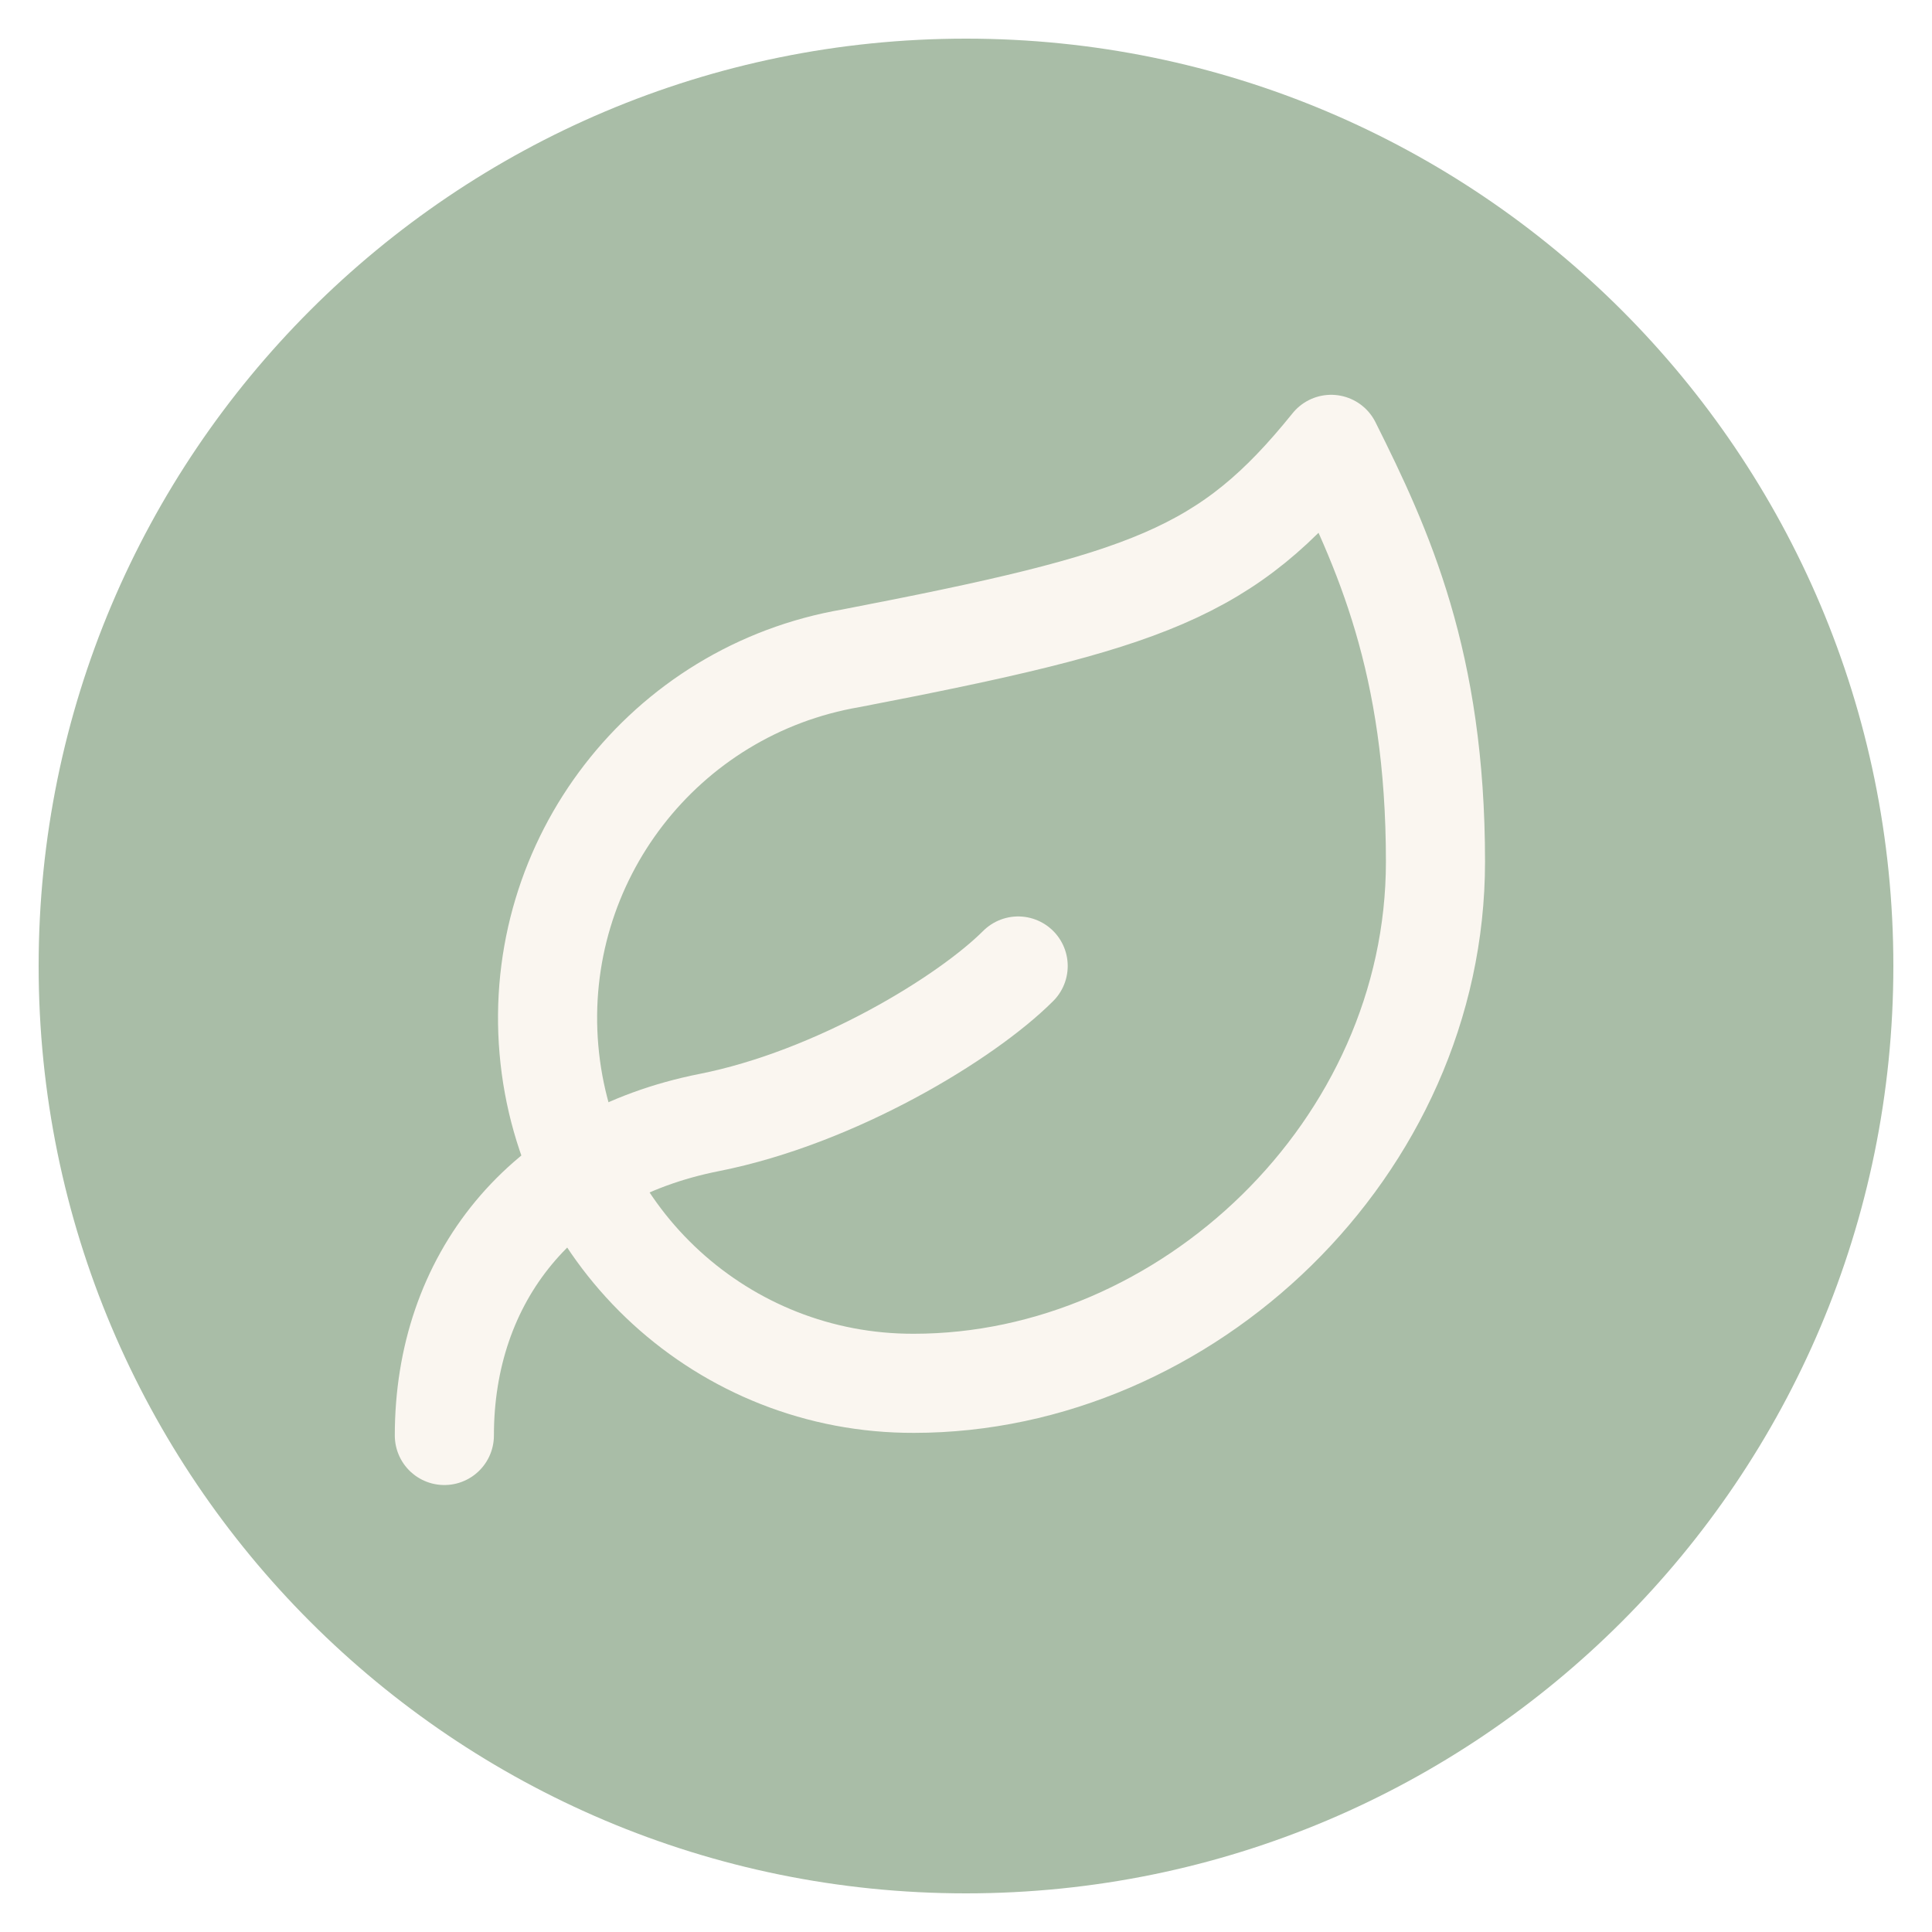
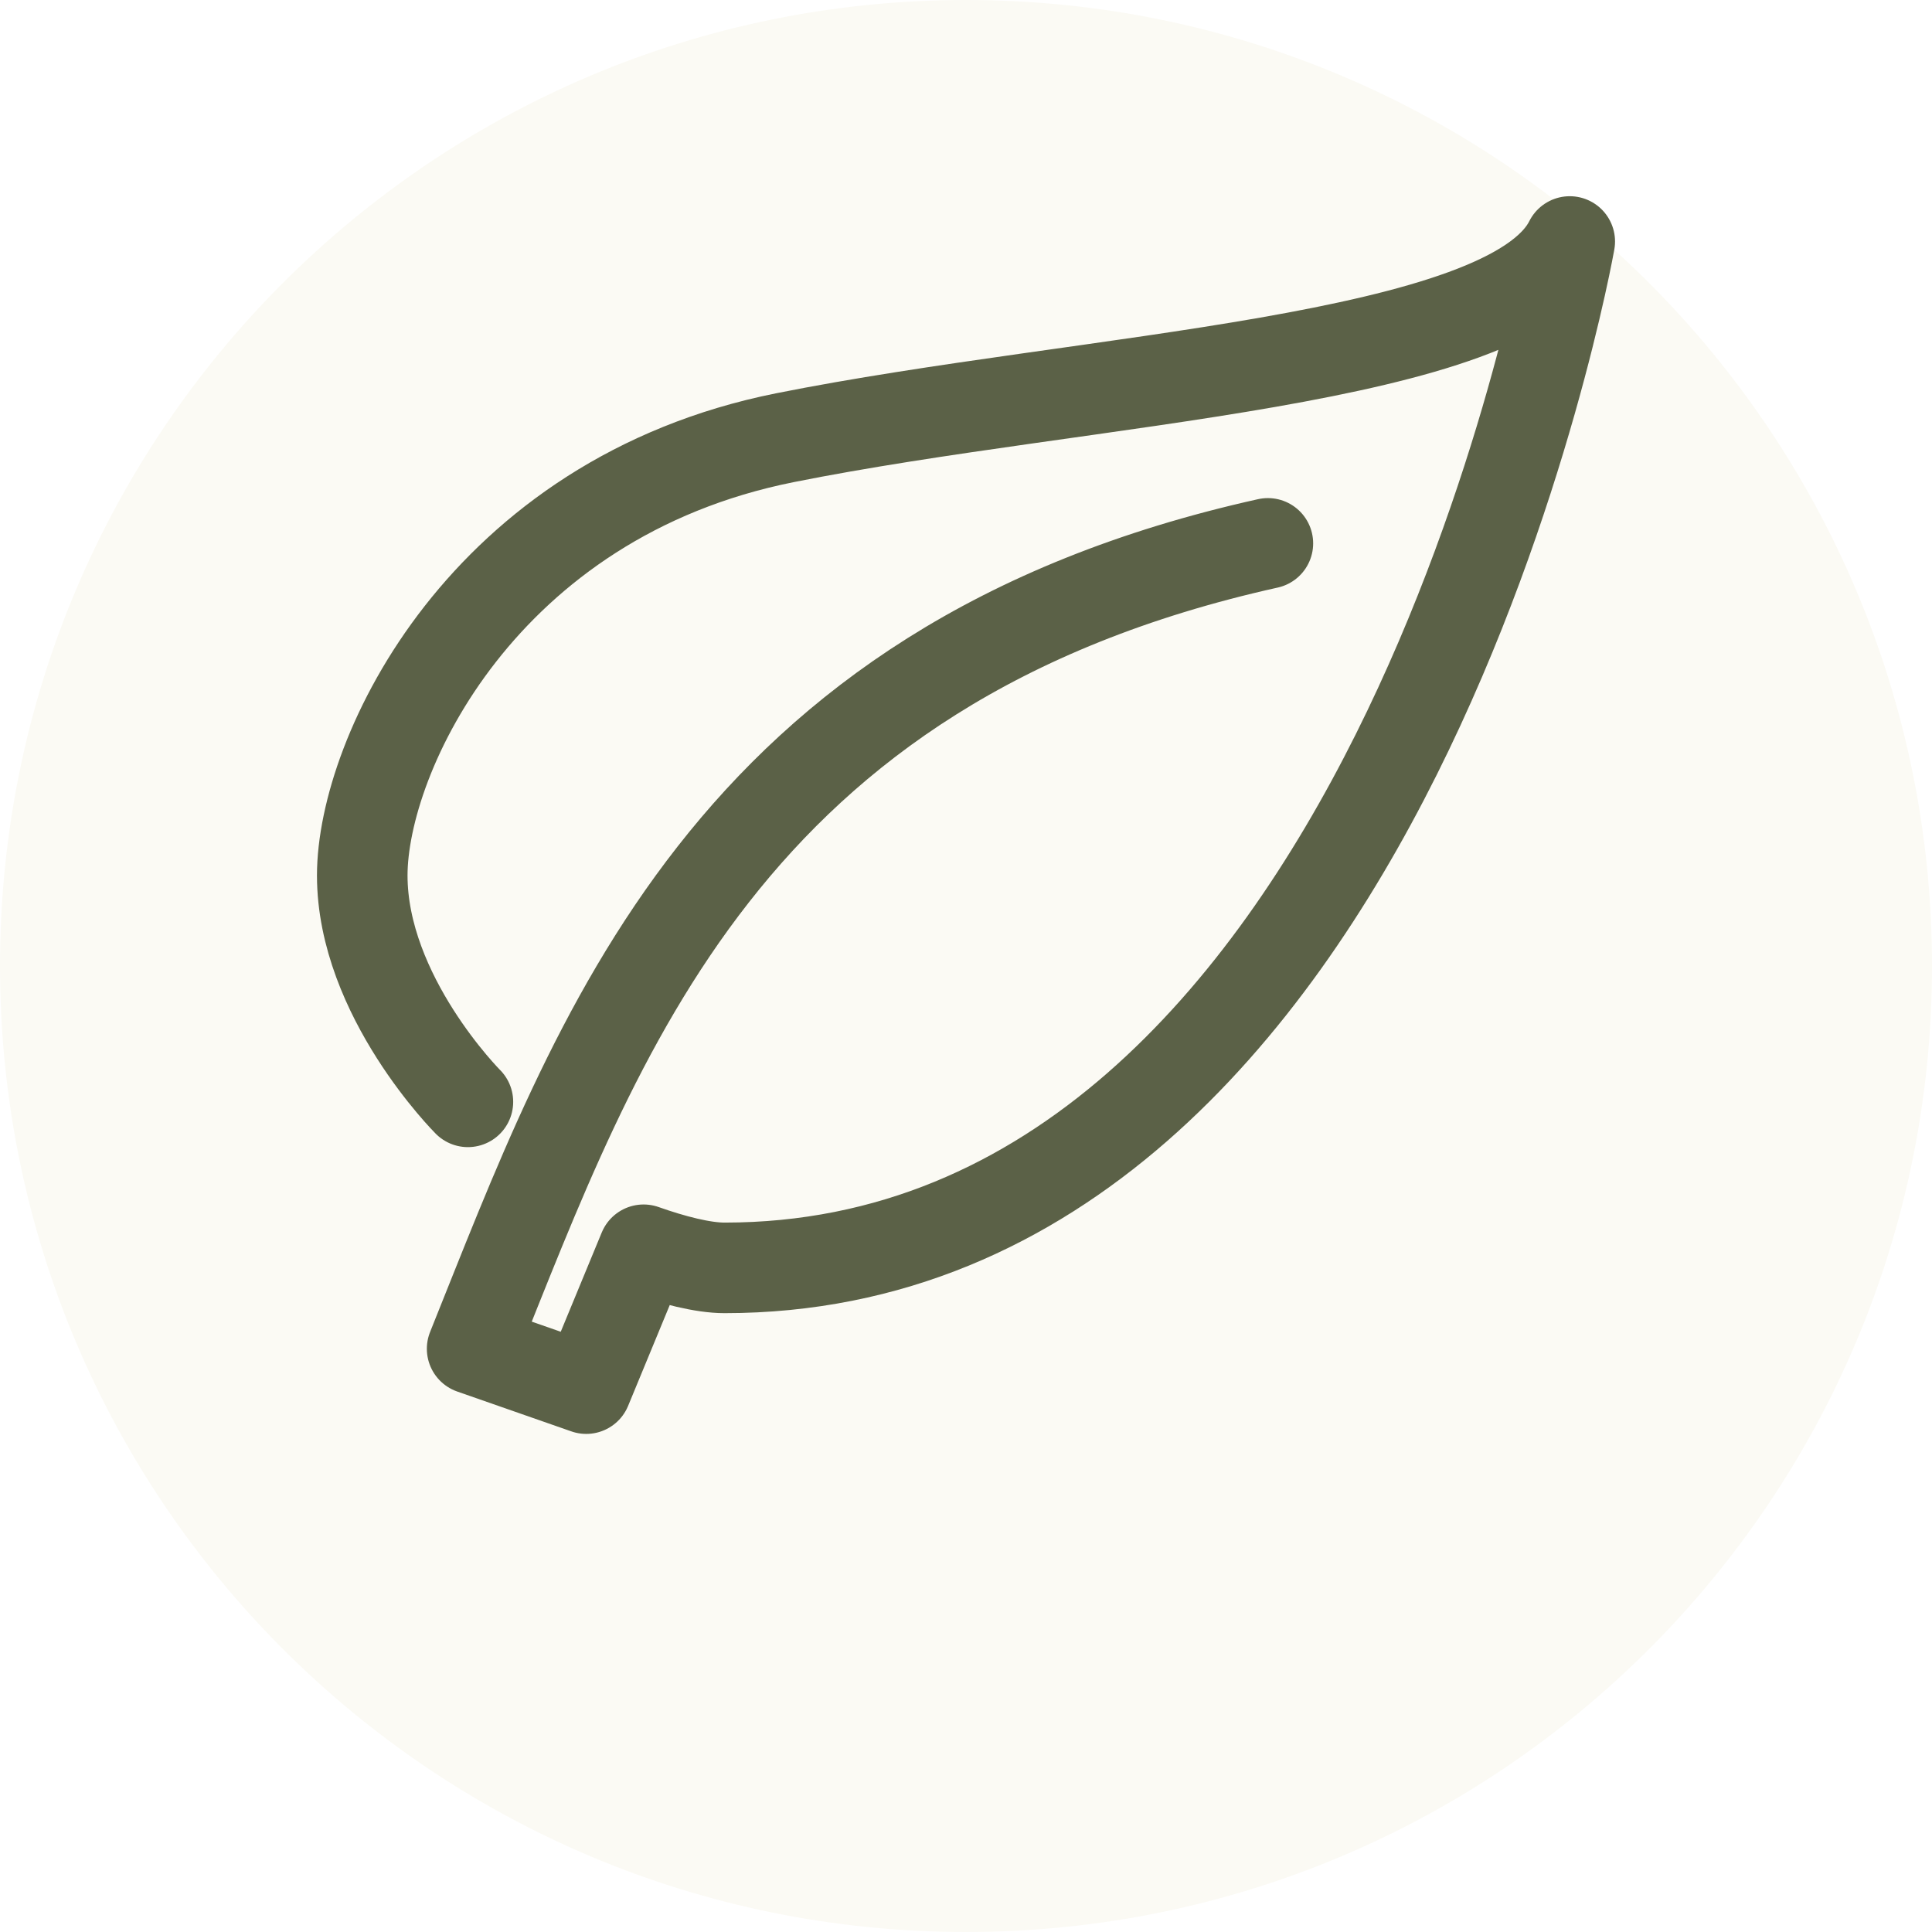
- <svg xmlns="http://www.w3.org/2000/svg" viewBox="0 0 100 100">
-   <circle cx="50" cy="50" r="48" fill="#A9BDA7" />
-   <g transform="translate(50,50) scale(2.7) translate(-12,-12)" fill="none" stroke="#FAF6F0" stroke-width="1.9" stroke-linecap="round" stroke-linejoin="round">
-     <path d="M11 20A7 7 0 0 1 9.8 6.1C15.5 5 17 4.48 19 2c1 2 2 4.18 2 8 0 5.5-4.78 10-10 10Z" />
-     <path d="M2 21c0-3 1.85-5.36 5.08-6C9.5 14.52 12 13 13 12" />
-   </g>
+ <svg xmlns="http://www.w3.org/2000/svg" viewBox="0 0 32 32">
+   <circle cx="16" cy="16" r="16" fill="#FBFAF4" />
+   <path d="M21 9C12 11 9.9 17.17 7.82 22.34l1.89.66.95-2.3c.48.17.98.3 1.34.3C23 21 26 4 26 4c-1 2-8 2.25-13 3.25S6 12.5 6 14.5s1.75 3.75 1.75 3.75" fill="none" stroke="#5B6147" stroke-width="1.5" stroke-linecap="round" stroke-linejoin="round" />
</svg>
